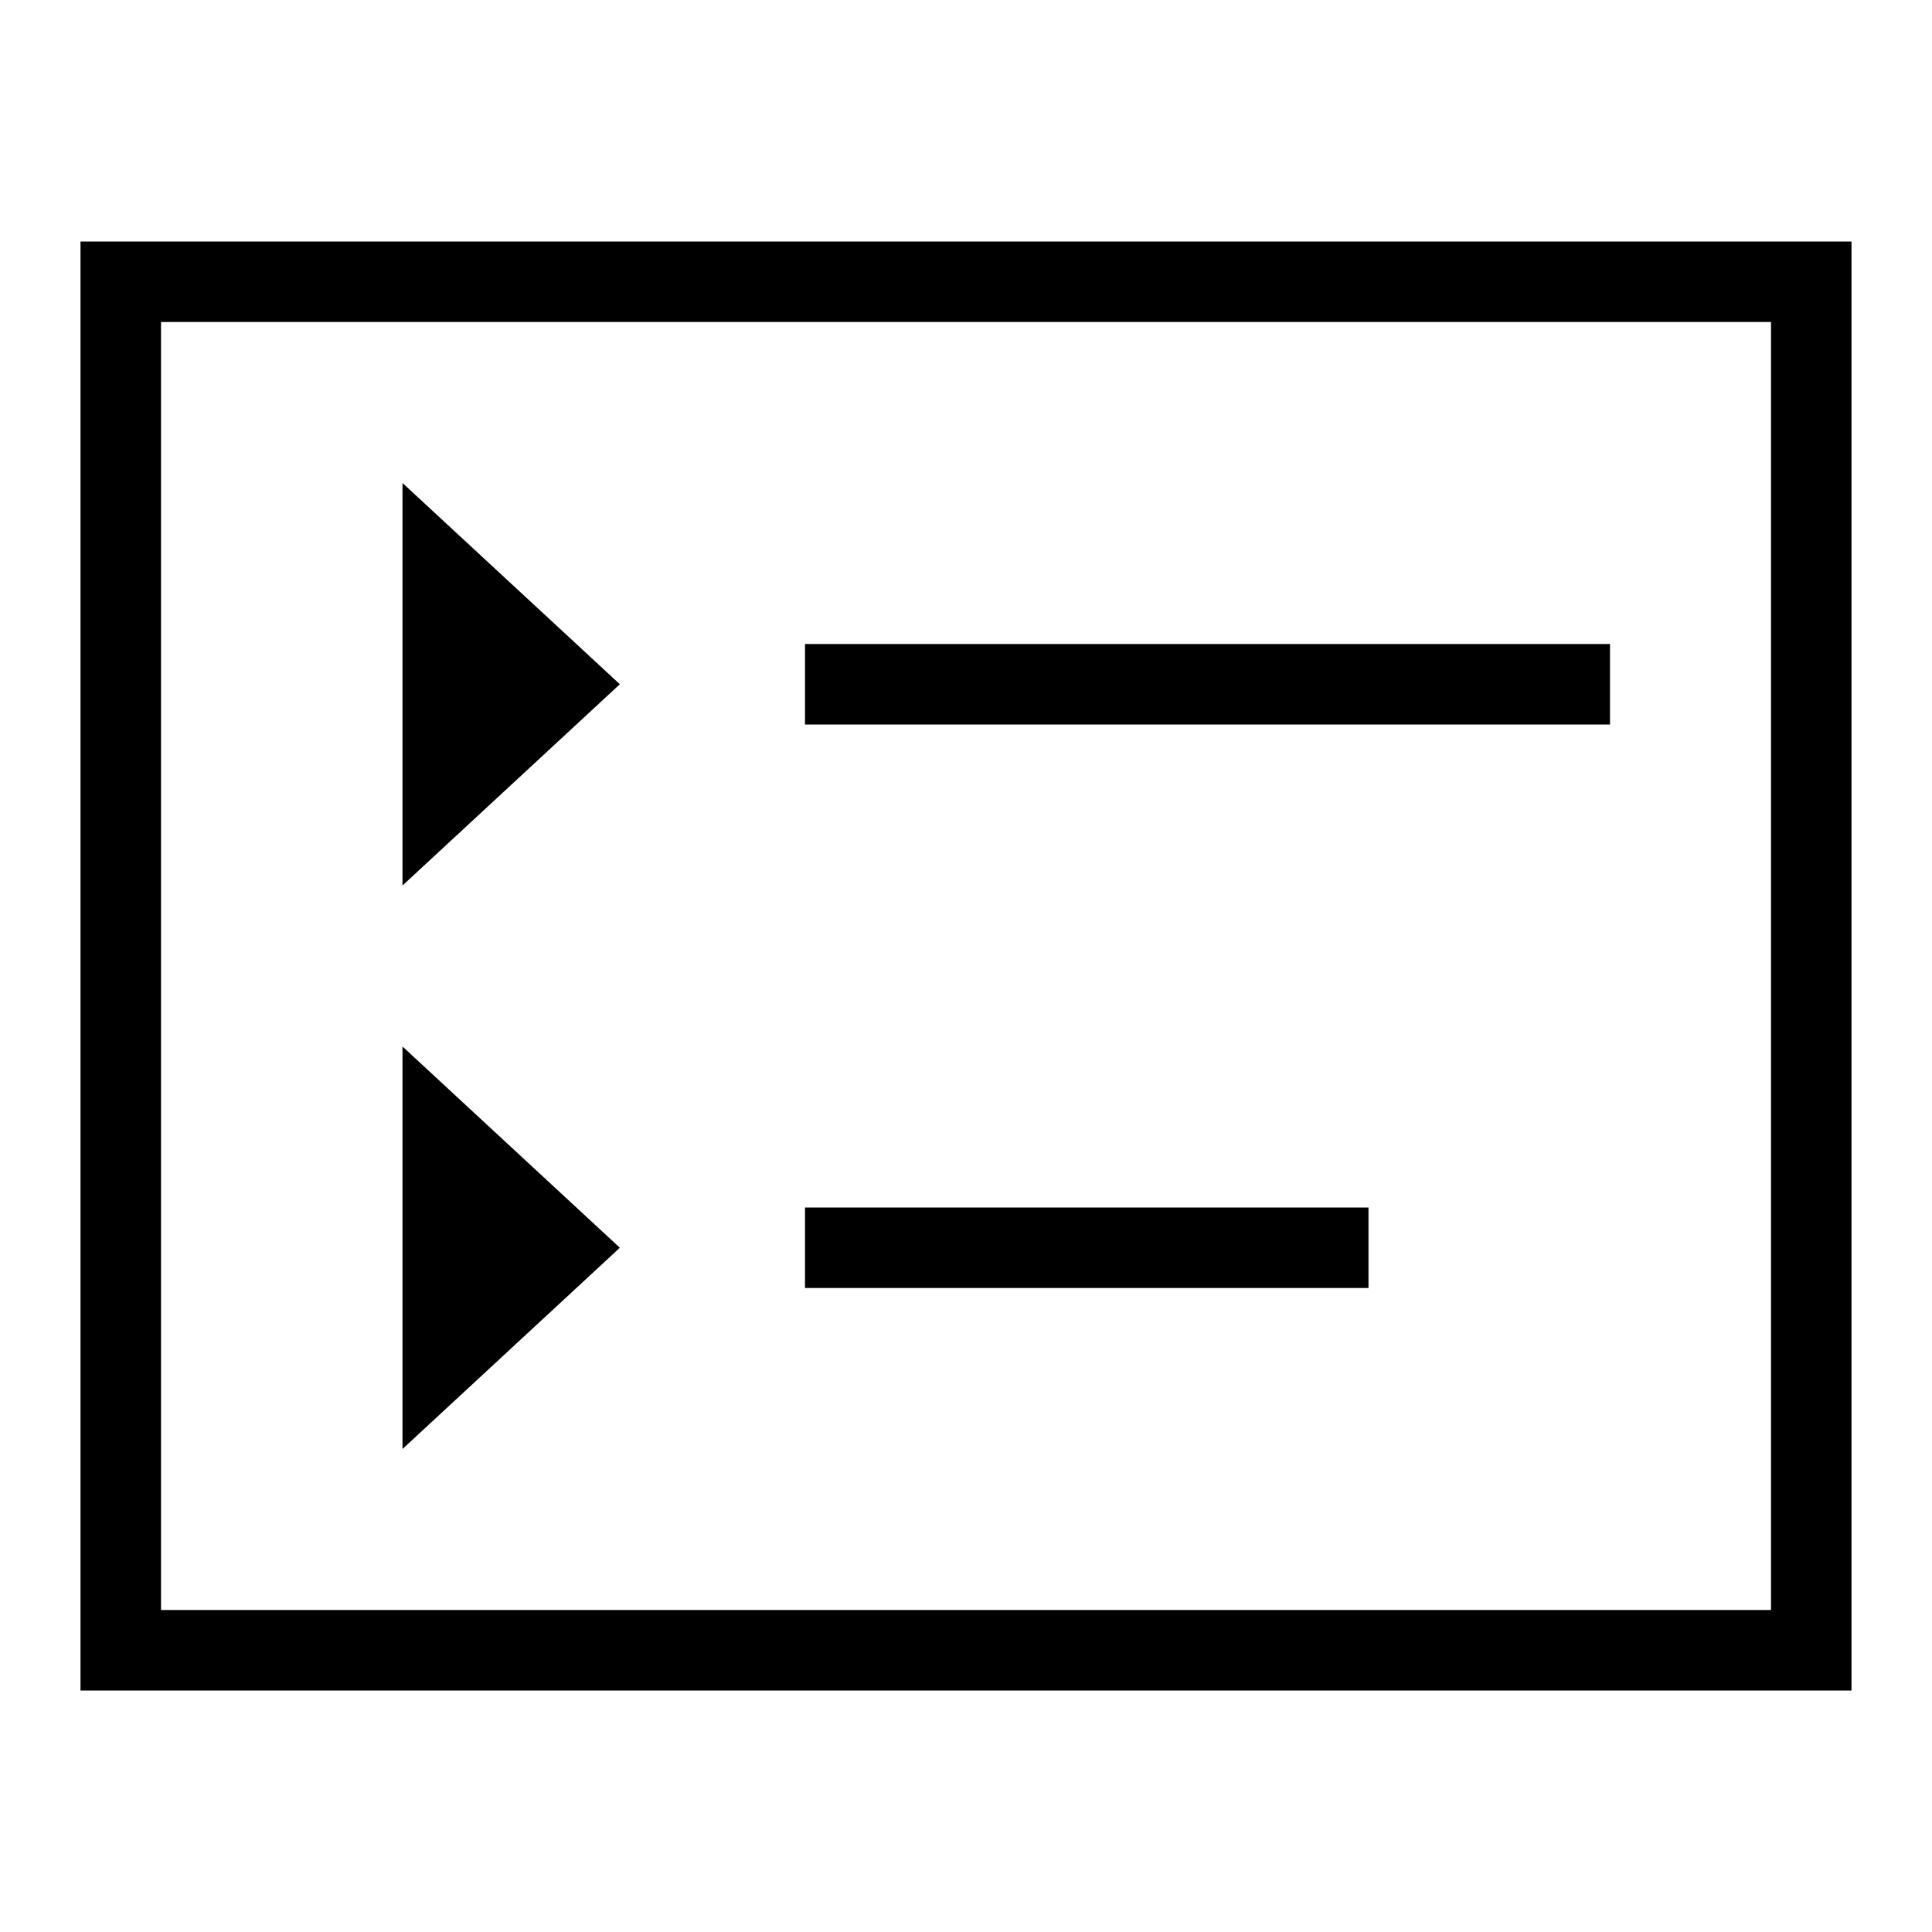
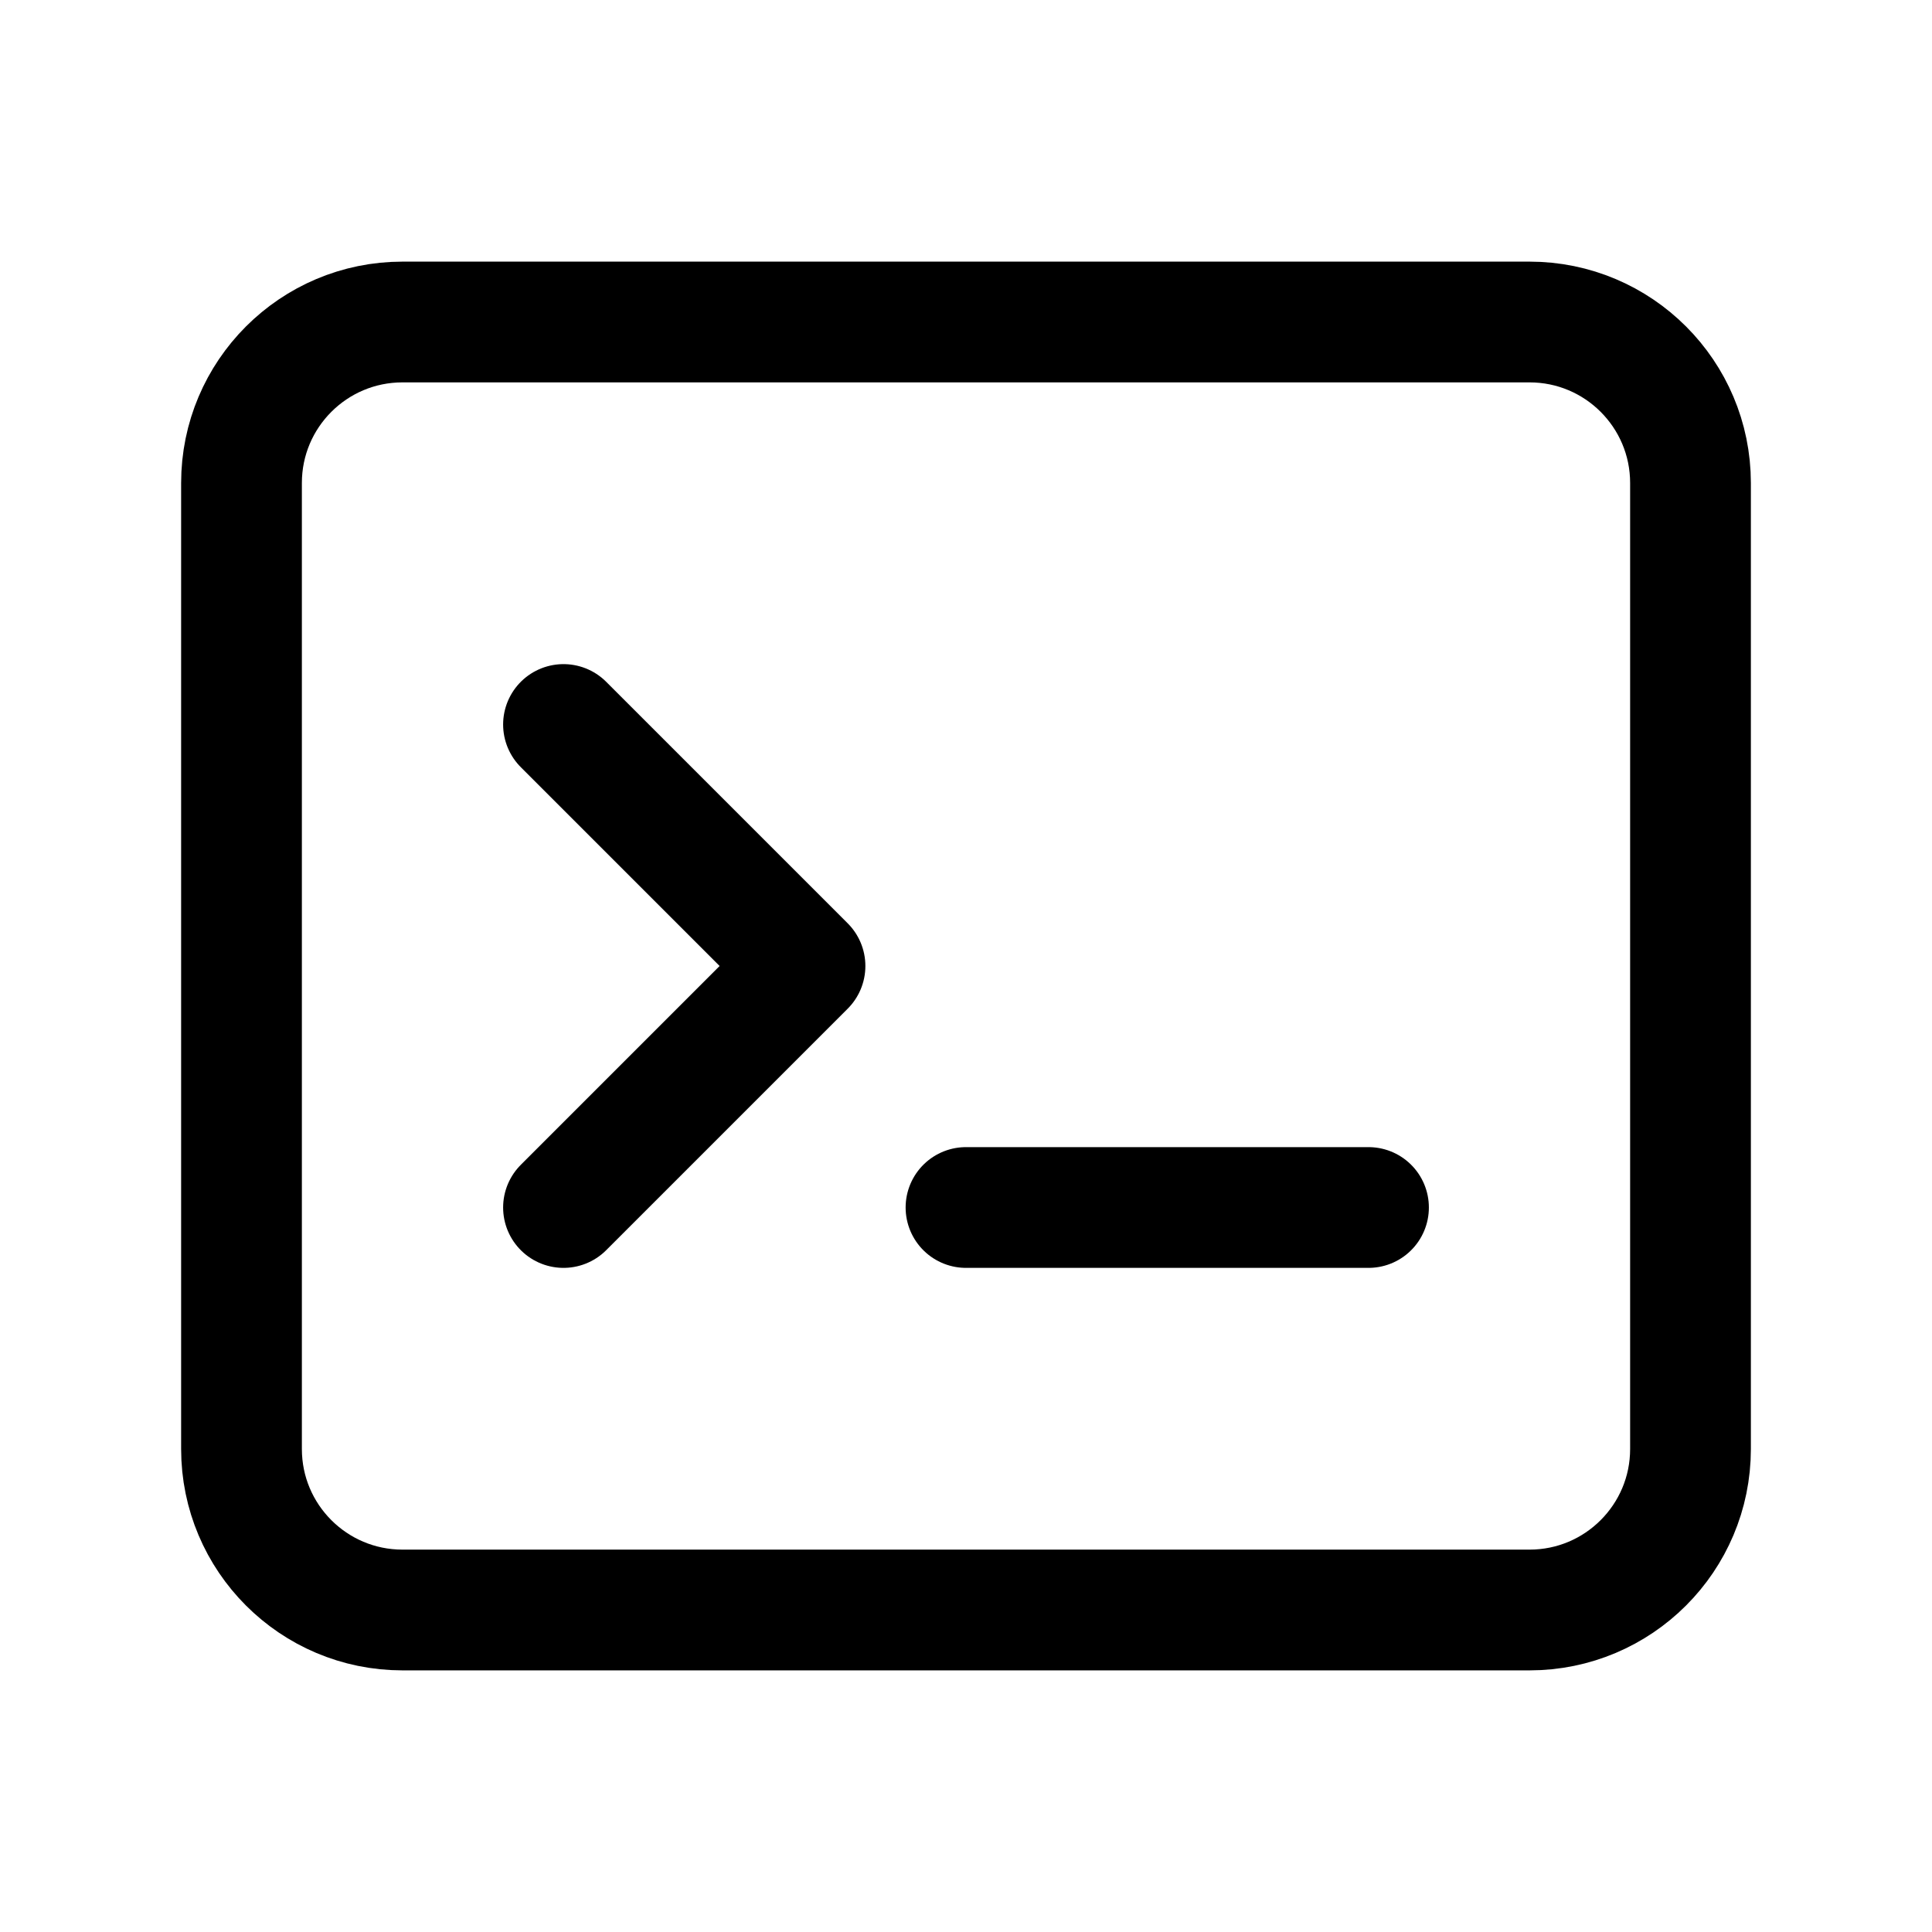
- <svg xmlns="http://www.w3.org/2000/svg" width="32px" height="32px" viewBox="0 0 0.96 0.96">
-   <path d="m0.2 0.24 0.108 0.1L0.2 0.44zm0 0.48 0.108 -0.1L0.2 0.52zm0.2 -0.36h0.4V0.32H0.4zm0 0.28h0.28v-0.04h-0.28zM0.04 0.12h0.88v0.72H0.04zm0.04 0.68h0.8V0.16H0.08z" />
-   <path fill="none" d="M0 0h0.96v0.96H0z" />
+ <svg xmlns="http://www.w3.org/2000/svg" width="24" height="24" viewBox="0 0 24 24" fill="none">
+   <rect x="3" y="4" width="18" height="16" rx="2" stroke="currentColor" stroke-width="1.5" />
+   <path d="M7 9l3 3-3 3" stroke="currentColor" stroke-width="1.5" stroke-linecap="round" stroke-linejoin="round" />
+   <path d="M12 15h5" stroke="currentColor" stroke-width="1.5" stroke-linecap="round" />
</svg>
